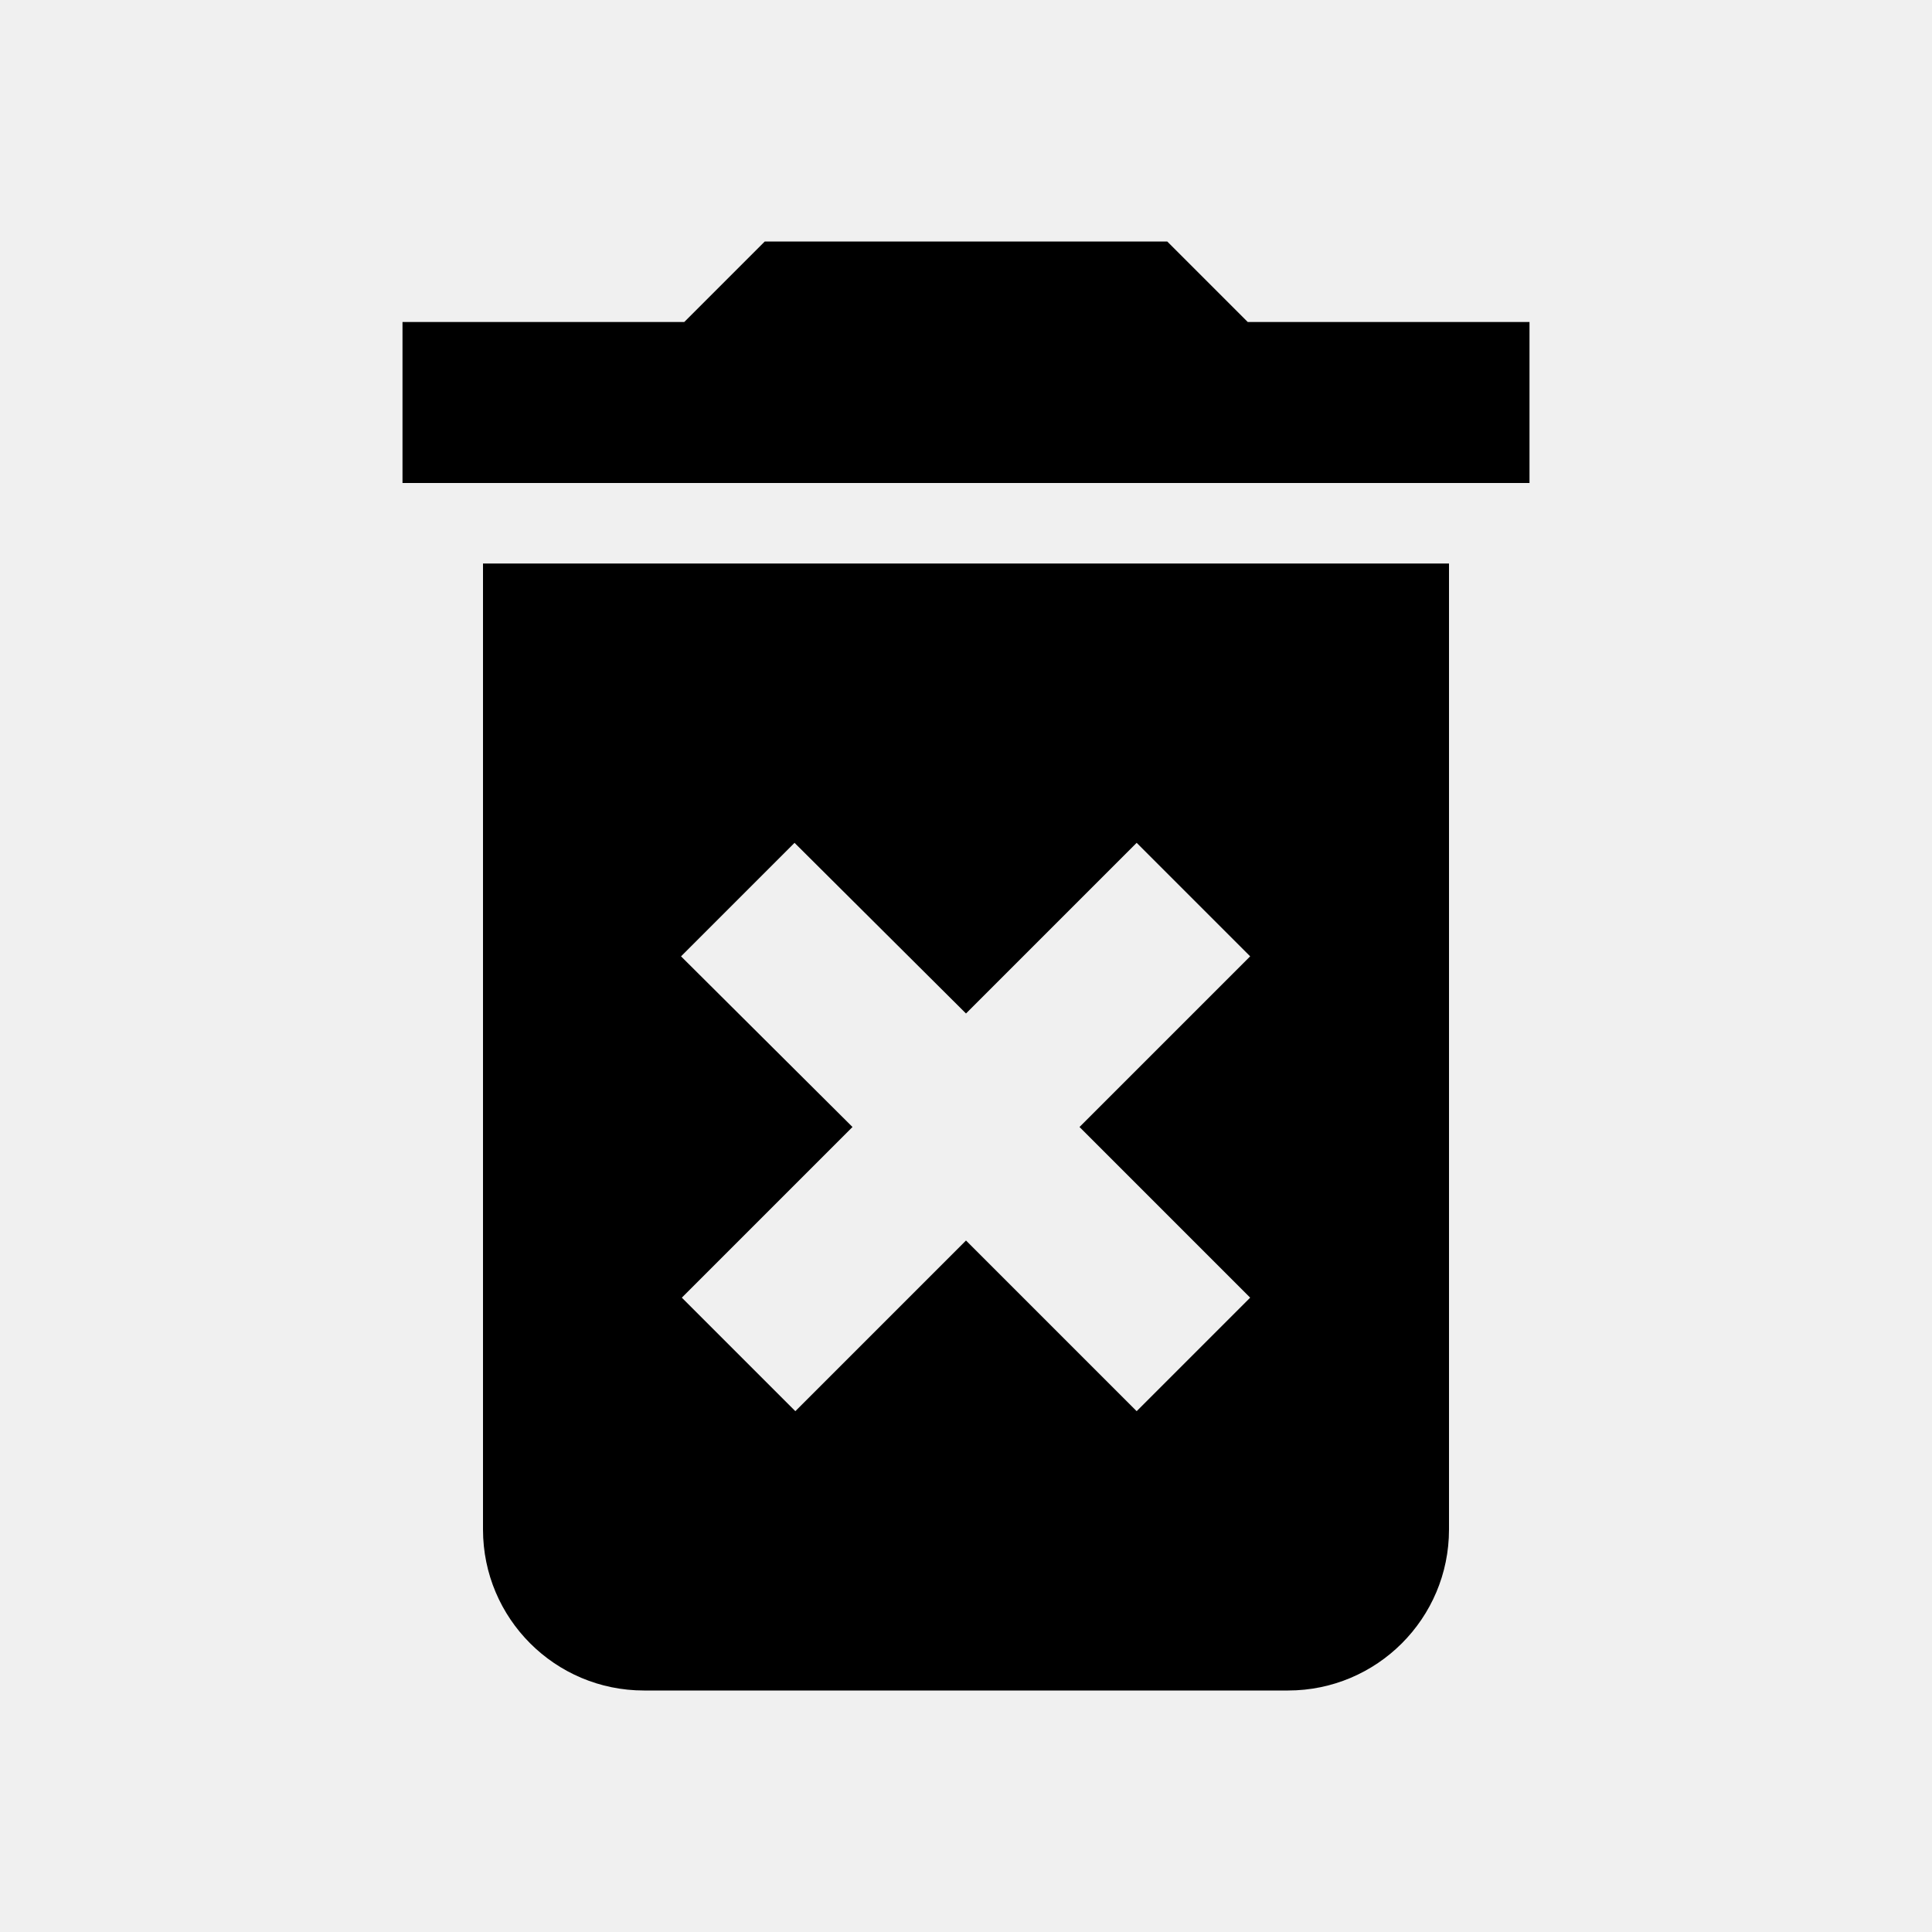
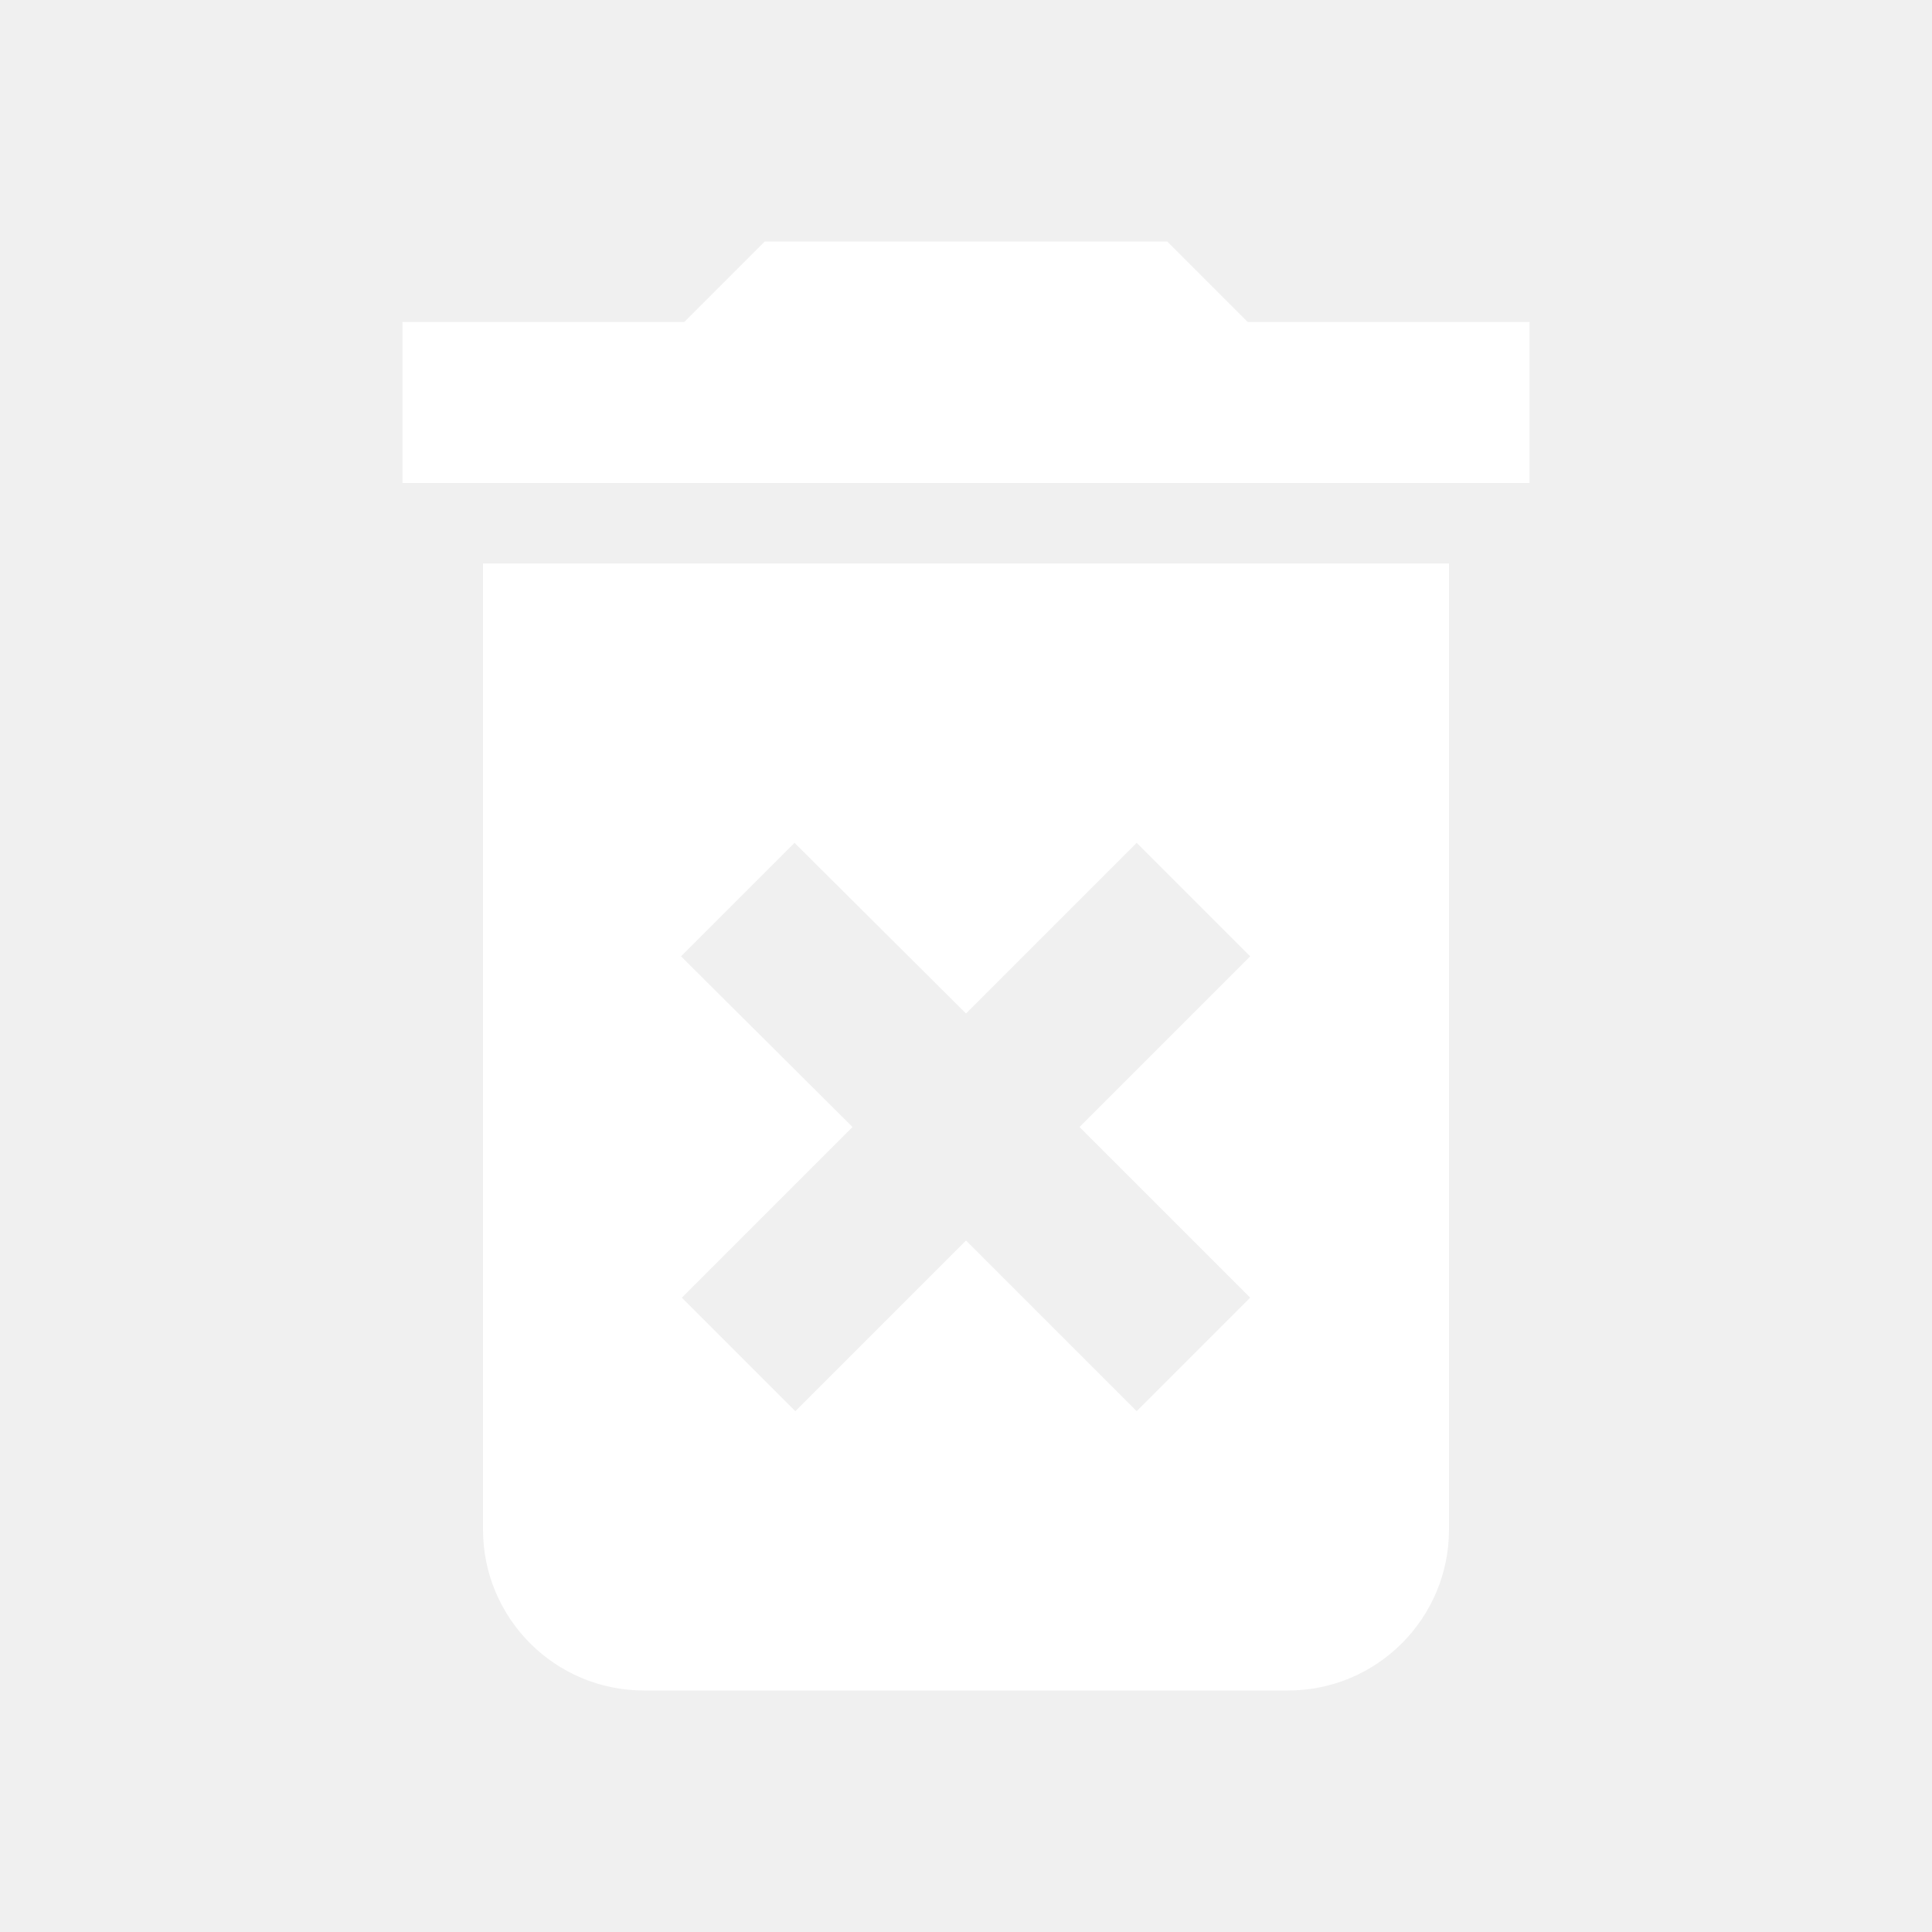
- <svg xmlns="http://www.w3.org/2000/svg" viewBox="0 0 24 24">
+ <svg xmlns="http://www.w3.org/2000/svg" fill="#FFF" viewBox="0 0 24 24">
  <path d="M6,19A2,2 0 0,0 8,21H16A2,2 0 0,0 18,19V7H6V19M8.46,11.88L9.87,10.47L12,12.59L14.12,10.47L15.53,11.88L13.41,14L15.53,16.12L14.12,17.53L12,15.41L9.88,17.53L8.47,16.12L10.59,14L8.46,11.88M15.5,4L14.5,3H9.5L8.5,4H5V6H19V4H15.5Z" />
</svg>
